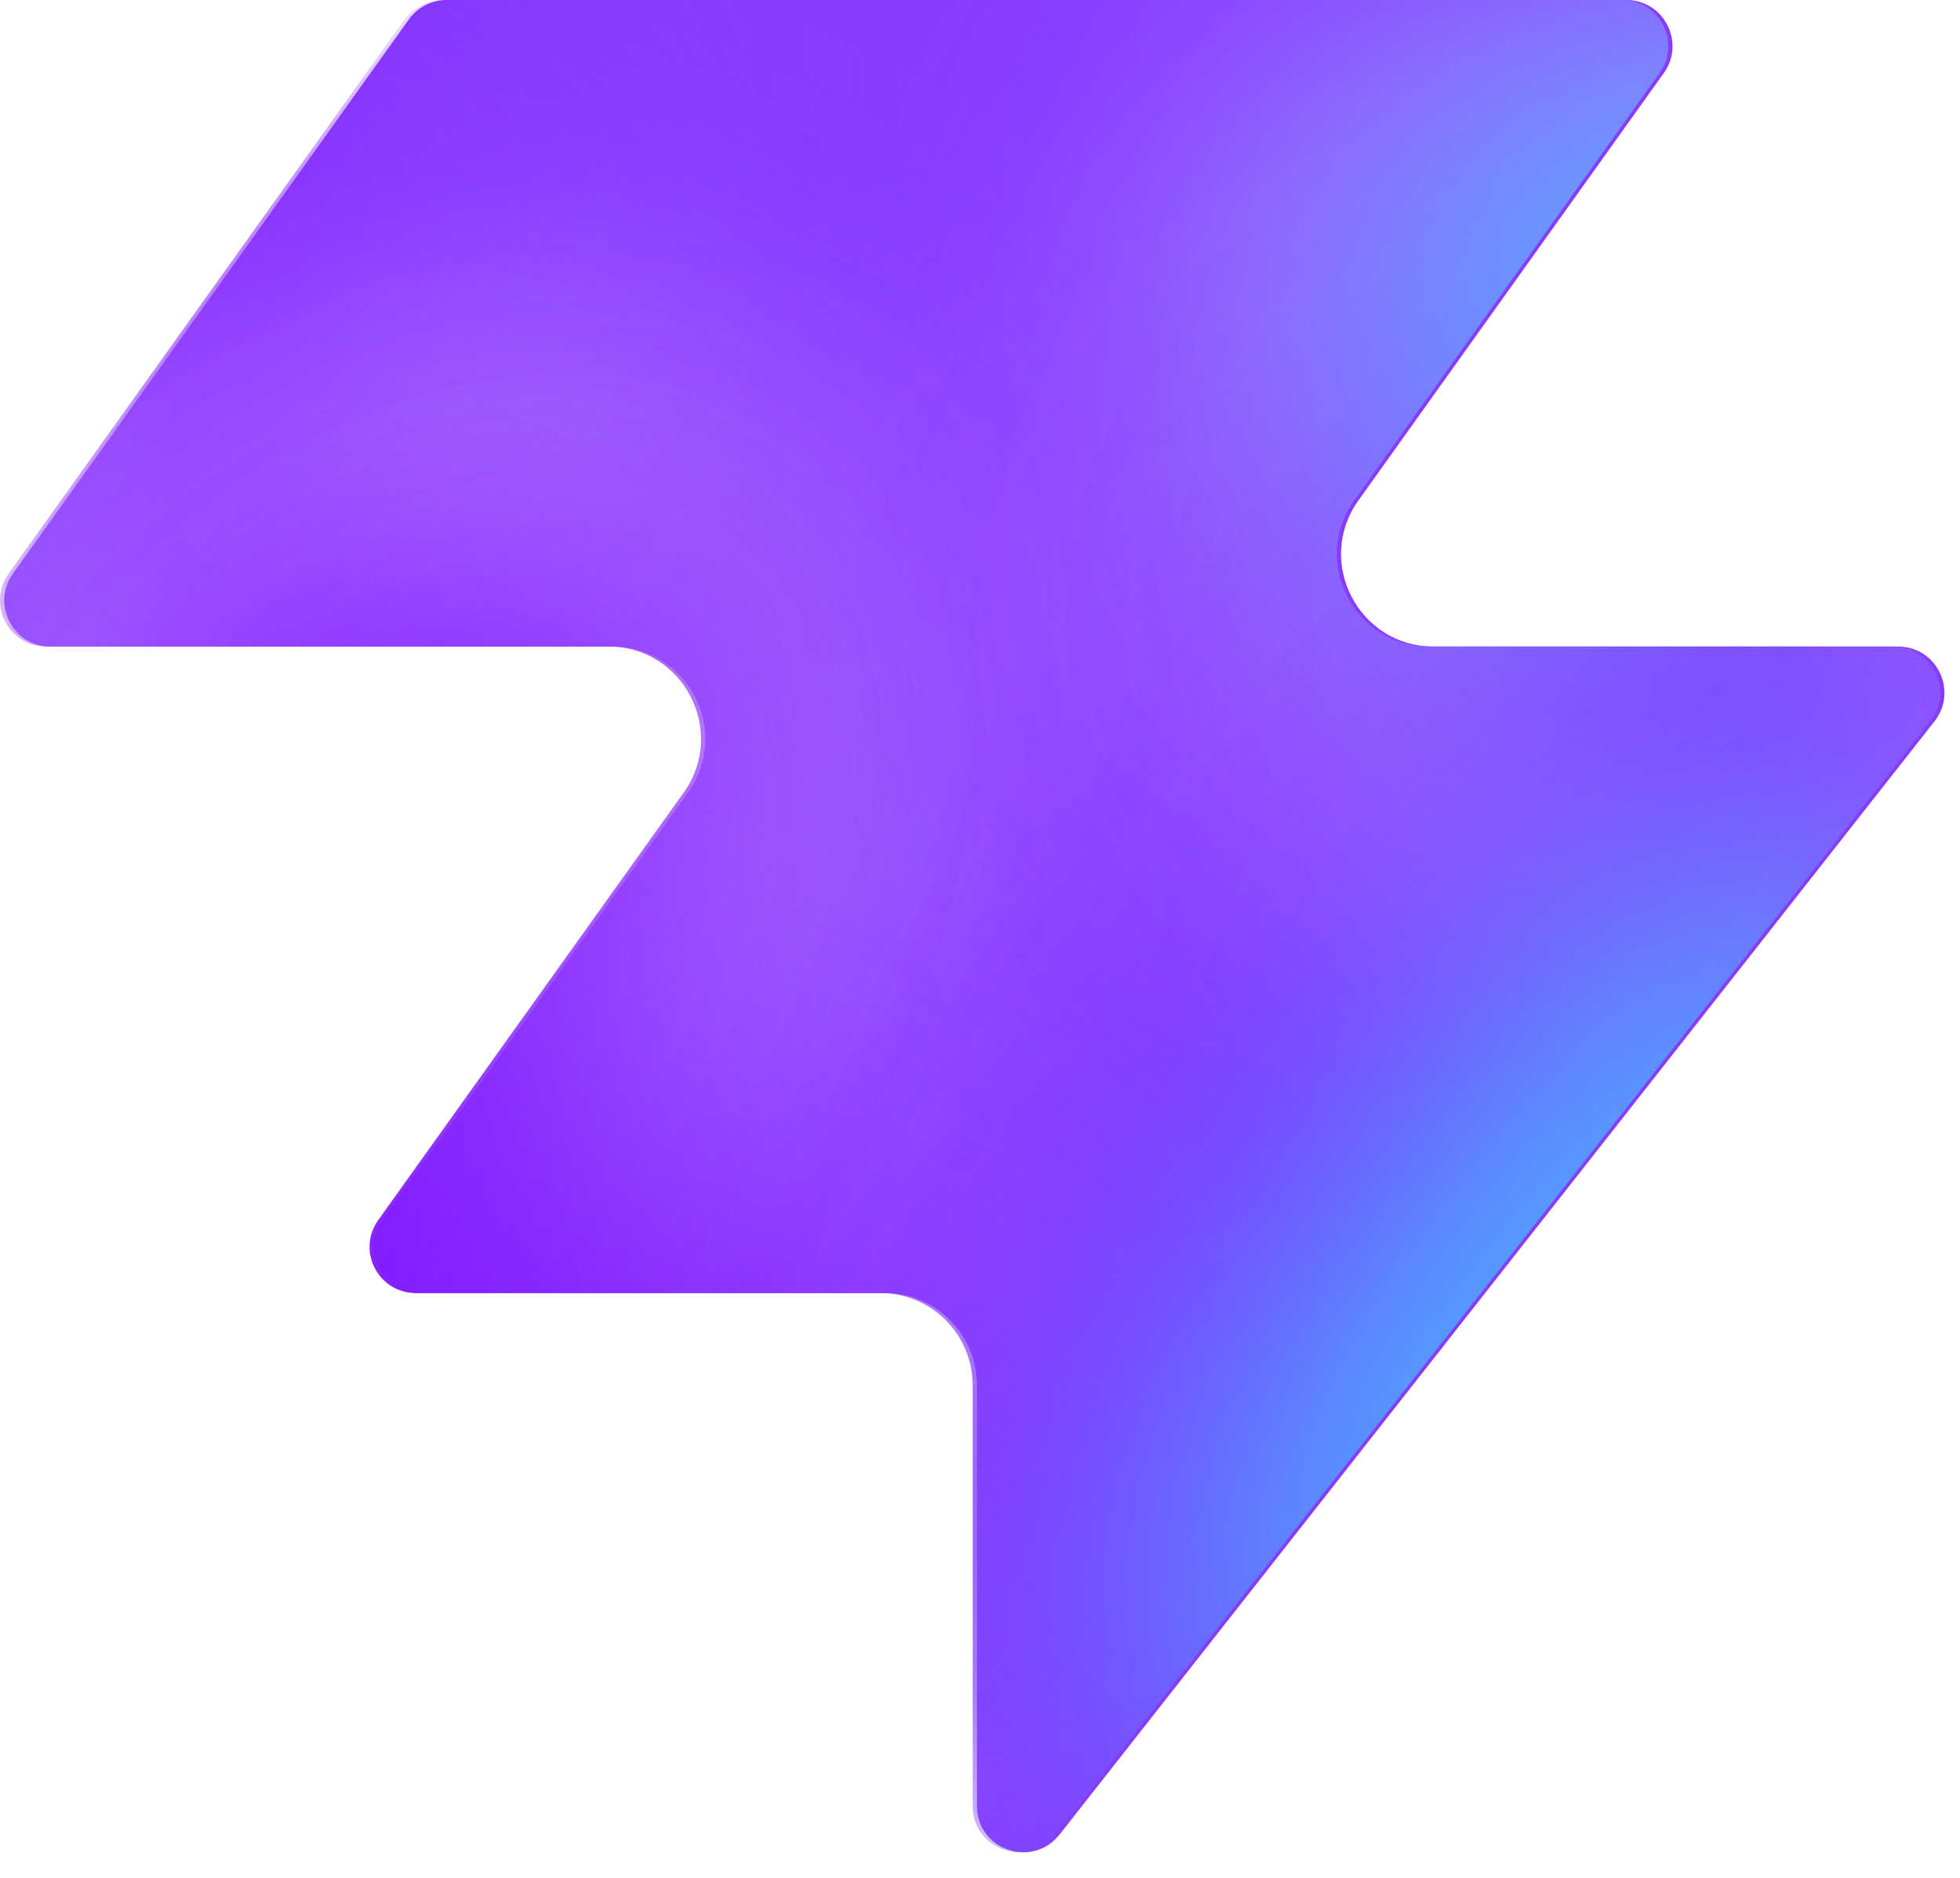
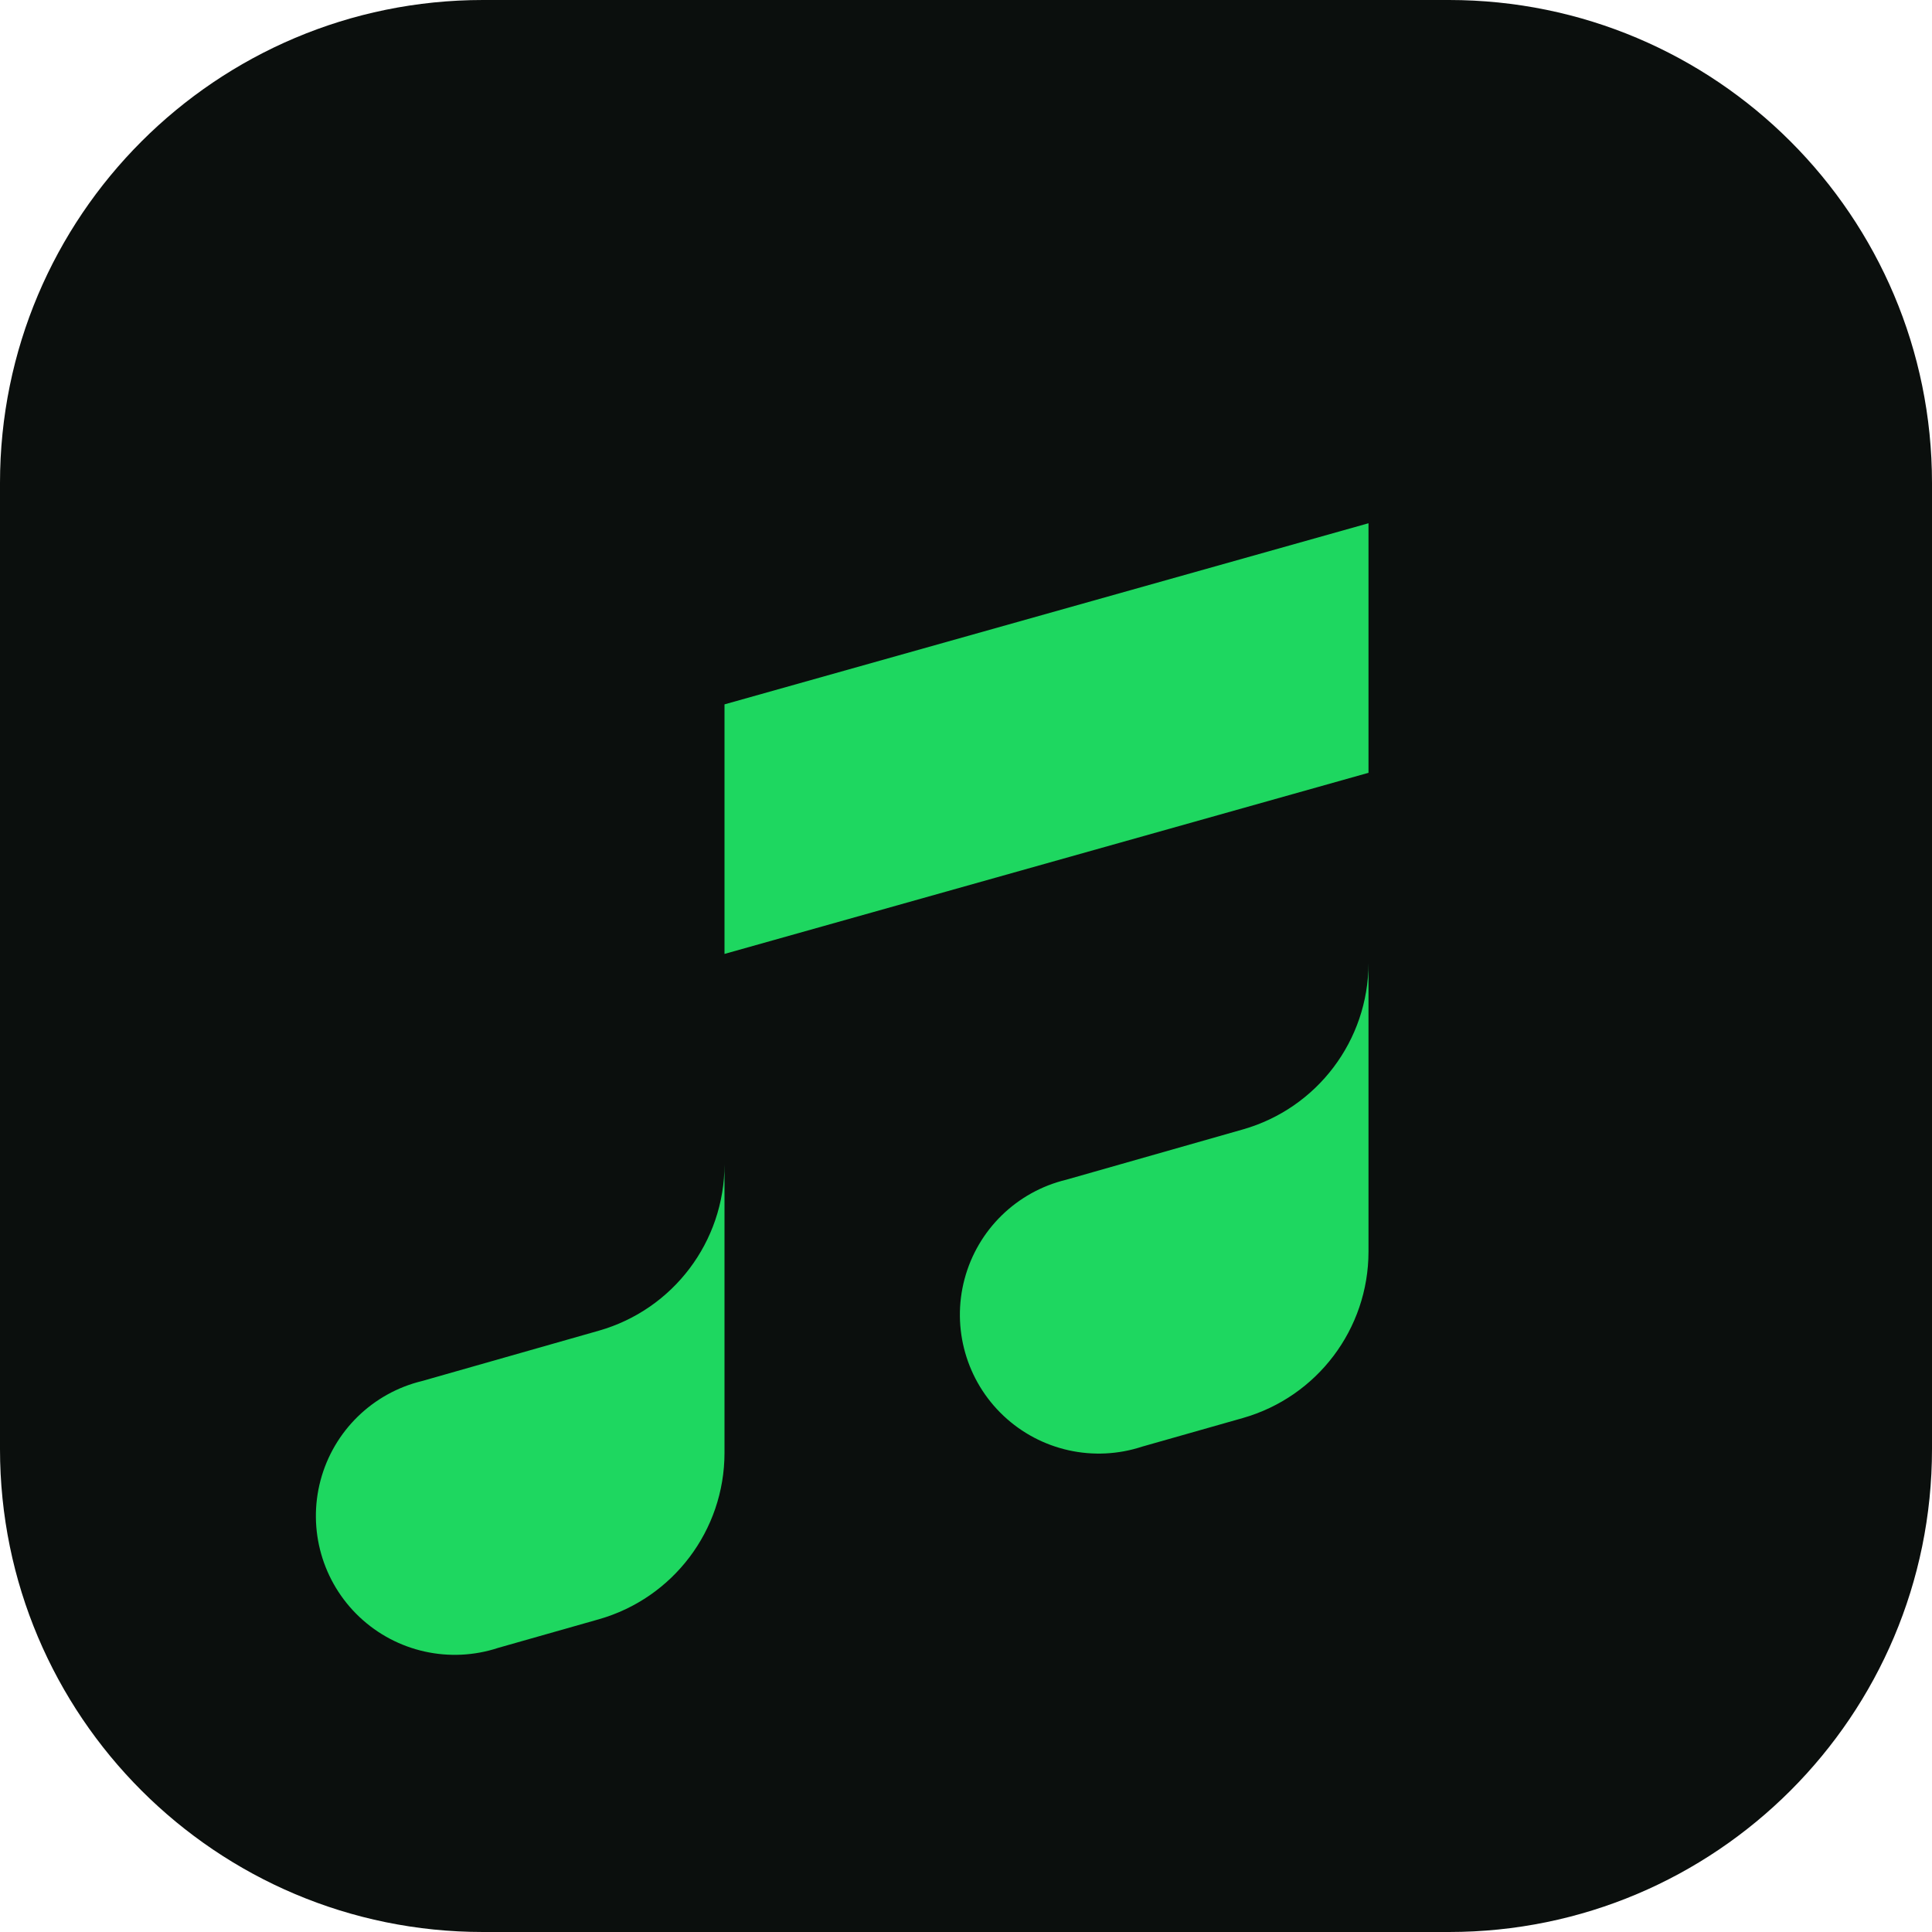
- <svg xmlns="http://www.w3.org/2000/svg" width="48" height="46" fill="none" viewBox="0 0 48 46">
-   <path fill="#863bff" d="M25.946 44.938c-.664.845-2.021.375-2.021-.698V33.937a2.26 2.26 0 0 0-2.262-2.262H10.287c-.92 0-1.456-1.04-.92-1.788l7.48-10.471c1.07-1.497 0-3.578-1.842-3.578H1.237c-.92 0-1.456-1.04-.92-1.788L10.013.474c.214-.297.556-.474.92-.474h28.894c.92 0 1.456 1.04.92 1.788l-7.48 10.471c-1.07 1.498 0 3.579 1.842 3.579h11.377c.943 0 1.473 1.088.89 1.83L25.947 44.94z" style="fill:#863bff;fill:color(display-p3 .525 .23 1);fill-opacity:1" />
-   <mask id="a" width="48" height="46" x="0" y="0" maskUnits="userSpaceOnUse" style="mask-type:alpha">
-     <path fill="#000" d="M25.842 44.938c-.664.844-2.021.375-2.021-.698V33.937a2.26 2.26 0 0 0-2.262-2.262H10.183c-.92 0-1.456-1.04-.92-1.788l7.48-10.471c1.07-1.498 0-3.579-1.842-3.579H1.133c-.92 0-1.456-1.04-.92-1.787L9.91.473c.214-.297.556-.474.92-.474h28.894c.92 0 1.456 1.04.92 1.788l-7.48 10.471c-1.07 1.498 0 3.578 1.842 3.578h11.377c.943 0 1.473 1.088.89 1.832L25.843 44.94z" style="fill:#000;fill-opacity:1" />
-   </mask>
-   <g mask="url(#a)">
-     <g filter="url(#b)">
-       <ellipse cx="5.508" cy="14.704" fill="#ede6ff" rx="5.508" ry="14.704" style="fill:#ede6ff;fill:color(display-p3 .927 .903 1);fill-opacity:1" transform="matrix(.00324 1 1 -.00324 -4.47 31.516)" />
-     </g>
-     <g filter="url(#c)">
-       <ellipse cx="10.399" cy="29.851" fill="#ede6ff" rx="10.399" ry="29.851" style="fill:#ede6ff;fill:color(display-p3 .927 .903 1);fill-opacity:1" transform="matrix(.00324 1 1 -.00324 -39.328 7.883)" />
-     </g>
-     <g filter="url(#d)">
-       <ellipse cx="5.508" cy="30.487" fill="#7e14ff" rx="5.508" ry="30.487" style="fill:#7e14ff;fill:color(display-p3 .492 .077 1);fill-opacity:1" transform="rotate(89.814 -25.913 -14.639)scale(1 -1)" />
-     </g>
-     <g filter="url(#e)">
-       <ellipse cx="5.508" cy="30.599" fill="#7e14ff" rx="5.508" ry="30.599" style="fill:#7e14ff;fill:color(display-p3 .492 .077 1);fill-opacity:1" transform="rotate(89.814 -32.644 -3.334)scale(1 -1)" />
-     </g>
-     <g filter="url(#f)">
-       <ellipse cx="5.508" cy="30.599" fill="#7e14ff" rx="5.508" ry="30.599" style="fill:#7e14ff;fill:color(display-p3 .492 .077 1);fill-opacity:1" transform="matrix(.00324 1 1 -.00324 -34.34 30.47)" />
-     </g>
-     <g filter="url(#g)">
-       <ellipse cx="14.072" cy="22.078" fill="#ede6ff" rx="14.072" ry="22.078" style="fill:#ede6ff;fill:color(display-p3 .927 .903 1);fill-opacity:1" transform="rotate(93.35 24.506 48.493)scale(-1 1)" />
-     </g>
-     <g filter="url(#h)">
-       <ellipse cx="3.47" cy="21.501" fill="#7e14ff" rx="3.47" ry="21.501" style="fill:#7e14ff;fill:color(display-p3 .492 .077 1);fill-opacity:1" transform="rotate(89.009 28.708 47.59)scale(-1 1)" />
-     </g>
-     <g filter="url(#i)">
-       <ellipse cx="3.47" cy="21.501" fill="#7e14ff" rx="3.47" ry="21.501" style="fill:#7e14ff;fill:color(display-p3 .492 .077 1);fill-opacity:1" transform="rotate(89.009 28.708 47.59)scale(-1 1)" />
-     </g>
-     <g filter="url(#j)">
-       <ellipse cx=".387" cy="8.972" fill="#7e14ff" rx="4.407" ry="29.108" style="fill:#7e14ff;fill:color(display-p3 .492 .077 1);fill-opacity:1" transform="rotate(39.51 .387 8.972)" />
-     </g>
-     <g filter="url(#k)">
-       <ellipse cx="47.523" cy="-6.092" fill="#7e14ff" rx="4.407" ry="29.108" style="fill:#7e14ff;fill:color(display-p3 .492 .077 1);fill-opacity:1" transform="rotate(37.892 47.523 -6.092)" />
-     </g>
-     <g filter="url(#l)">
-       <ellipse cx="41.412" cy="6.333" fill="#47bfff" rx="5.971" ry="9.665" style="fill:#47bfff;fill:color(display-p3 .28 .748 1);fill-opacity:1" transform="rotate(37.892 41.412 6.333)" />
-     </g>
-     <g filter="url(#m)">
-       <ellipse cx="-1.879" cy="38.332" fill="#7e14ff" rx="4.407" ry="29.108" style="fill:#7e14ff;fill:color(display-p3 .492 .077 1);fill-opacity:1" transform="rotate(37.892 -1.88 38.332)" />
-     </g>
-     <g filter="url(#n)">
-       <ellipse cx="-1.879" cy="38.332" fill="#7e14ff" rx="4.407" ry="29.108" style="fill:#7e14ff;fill:color(display-p3 .492 .077 1);fill-opacity:1" transform="rotate(37.892 -1.88 38.332)" />
-     </g>
-     <g filter="url(#o)">
-       <ellipse cx="35.651" cy="29.907" fill="#7e14ff" rx="4.407" ry="29.108" style="fill:#7e14ff;fill:color(display-p3 .492 .077 1);fill-opacity:1" transform="rotate(37.892 35.651 29.907)" />
-     </g>
-     <g filter="url(#p)">
-       <ellipse cx="38.418" cy="32.4" fill="#47bfff" rx="5.971" ry="15.297" style="fill:#47bfff;fill:color(display-p3 .28 .748 1);fill-opacity:1" transform="rotate(37.892 38.418 32.4)" />
-     </g>
-   </g>
-   <defs>
-     <filter id="b" width="60.045" height="41.654" x="-19.77" y="16.149" color-interpolation-filters="sRGB" filterUnits="userSpaceOnUse">
-       <feFlood flood-opacity="0" result="BackgroundImageFix" />
-       <feBlend in="SourceGraphic" in2="BackgroundImageFix" result="shape" />
-       <feGaussianBlur result="effect1_foregroundBlur_2002_17158" stdDeviation="7.659" />
-     </filter>
-     <filter id="c" width="90.34" height="51.437" x="-54.613" y="-7.533" color-interpolation-filters="sRGB" filterUnits="userSpaceOnUse">
-       <feFlood flood-opacity="0" result="BackgroundImageFix" />
-       <feBlend in="SourceGraphic" in2="BackgroundImageFix" result="shape" />
-       <feGaussianBlur result="effect1_foregroundBlur_2002_17158" stdDeviation="7.659" />
-     </filter>
-     <filter id="d" width="79.355" height="29.4" x="-49.64" y="2.03" color-interpolation-filters="sRGB" filterUnits="userSpaceOnUse">
-       <feFlood flood-opacity="0" result="BackgroundImageFix" />
-       <feBlend in="SourceGraphic" in2="BackgroundImageFix" result="shape" />
-       <feGaussianBlur result="effect1_foregroundBlur_2002_17158" stdDeviation="4.596" />
-     </filter>
-     <filter id="e" width="79.579" height="29.4" x="-45.045" y="20.029" color-interpolation-filters="sRGB" filterUnits="userSpaceOnUse">
-       <feFlood flood-opacity="0" result="BackgroundImageFix" />
-       <feBlend in="SourceGraphic" in2="BackgroundImageFix" result="shape" />
-       <feGaussianBlur result="effect1_foregroundBlur_2002_17158" stdDeviation="4.596" />
-     </filter>
-     <filter id="f" width="79.579" height="29.4" x="-43.513" y="21.178" color-interpolation-filters="sRGB" filterUnits="userSpaceOnUse">
-       <feFlood flood-opacity="0" result="BackgroundImageFix" />
-       <feBlend in="SourceGraphic" in2="BackgroundImageFix" result="shape" />
-       <feGaussianBlur result="effect1_foregroundBlur_2002_17158" stdDeviation="4.596" />
-     </filter>
-     <filter id="g" width="74.749" height="58.852" x="15.756" y="-17.901" color-interpolation-filters="sRGB" filterUnits="userSpaceOnUse">
-       <feFlood flood-opacity="0" result="BackgroundImageFix" />
-       <feBlend in="SourceGraphic" in2="BackgroundImageFix" result="shape" />
-       <feGaussianBlur result="effect1_foregroundBlur_2002_17158" stdDeviation="7.659" />
-     </filter>
-     <filter id="h" width="61.377" height="25.362" x="23.548" y="2.284" color-interpolation-filters="sRGB" filterUnits="userSpaceOnUse">
-       <feFlood flood-opacity="0" result="BackgroundImageFix" />
-       <feBlend in="SourceGraphic" in2="BackgroundImageFix" result="shape" />
-       <feGaussianBlur result="effect1_foregroundBlur_2002_17158" stdDeviation="4.596" />
-     </filter>
-     <filter id="i" width="61.377" height="25.362" x="23.548" y="2.284" color-interpolation-filters="sRGB" filterUnits="userSpaceOnUse">
-       <feFlood flood-opacity="0" result="BackgroundImageFix" />
-       <feBlend in="SourceGraphic" in2="BackgroundImageFix" result="shape" />
-       <feGaussianBlur result="effect1_foregroundBlur_2002_17158" stdDeviation="4.596" />
-     </filter>
-     <filter id="j" width="56.045" height="63.649" x="-27.636" y="-22.853" color-interpolation-filters="sRGB" filterUnits="userSpaceOnUse">
-       <feFlood flood-opacity="0" result="BackgroundImageFix" />
-       <feBlend in="SourceGraphic" in2="BackgroundImageFix" result="shape" />
-       <feGaussianBlur result="effect1_foregroundBlur_2002_17158" stdDeviation="4.596" />
-     </filter>
-     <filter id="k" width="54.814" height="64.646" x="20.116" y="-38.415" color-interpolation-filters="sRGB" filterUnits="userSpaceOnUse">
-       <feFlood flood-opacity="0" result="BackgroundImageFix" />
-       <feBlend in="SourceGraphic" in2="BackgroundImageFix" result="shape" />
-       <feGaussianBlur result="effect1_foregroundBlur_2002_17158" stdDeviation="4.596" />
-     </filter>
-     <filter id="l" width="33.541" height="35.313" x="24.641" y="-11.323" color-interpolation-filters="sRGB" filterUnits="userSpaceOnUse">
-       <feFlood flood-opacity="0" result="BackgroundImageFix" />
-       <feBlend in="SourceGraphic" in2="BackgroundImageFix" result="shape" />
-       <feGaussianBlur result="effect1_foregroundBlur_2002_17158" stdDeviation="4.596" />
-     </filter>
-     <filter id="m" width="54.814" height="64.646" x="-29.286" y="6.009" color-interpolation-filters="sRGB" filterUnits="userSpaceOnUse">
-       <feFlood flood-opacity="0" result="BackgroundImageFix" />
-       <feBlend in="SourceGraphic" in2="BackgroundImageFix" result="shape" />
-       <feGaussianBlur result="effect1_foregroundBlur_2002_17158" stdDeviation="4.596" />
-     </filter>
-     <filter id="n" width="54.814" height="64.646" x="-29.286" y="6.009" color-interpolation-filters="sRGB" filterUnits="userSpaceOnUse">
-       <feFlood flood-opacity="0" result="BackgroundImageFix" />
-       <feBlend in="SourceGraphic" in2="BackgroundImageFix" result="shape" />
-       <feGaussianBlur result="effect1_foregroundBlur_2002_17158" stdDeviation="4.596" />
-     </filter>
-     <filter id="o" width="54.814" height="64.646" x="8.244" y="-2.416" color-interpolation-filters="sRGB" filterUnits="userSpaceOnUse">
-       <feFlood flood-opacity="0" result="BackgroundImageFix" />
-       <feBlend in="SourceGraphic" in2="BackgroundImageFix" result="shape" />
-       <feGaussianBlur result="effect1_foregroundBlur_2002_17158" stdDeviation="4.596" />
-     </filter>
-     <filter id="p" width="39.409" height="43.623" x="18.713" y="10.588" color-interpolation-filters="sRGB" filterUnits="userSpaceOnUse">
-       <feFlood flood-opacity="0" result="BackgroundImageFix" />
-       <feBlend in="SourceGraphic" in2="BackgroundImageFix" result="shape" />
-       <feGaussianBlur result="effect1_foregroundBlur_2002_17158" stdDeviation="4.596" />
-     </filter>
-   </defs>
+ <svg xmlns="http://www.w3.org/2000/svg" viewBox="0 0 48 48">
+   <rect width="48" height="48" rx="12" fill="#0b0f0d" />
+   <path d="M18 17.5 34 13v18.1a4.3 4.3 0 0 1-3.12 4.13l-2.5.71a3.45 3.45 0 1 1-1.89-6.63l4.39-1.25A4.3 4.3 0 0 0 34 23.93V19.2l-16 4.5v12.4a4.3 4.3 0 0 1-3.12 4.13l-2.5.71a3.45 3.45 0 1 1-1.89-6.63l4.39-1.25A4.3 4.3 0 0 0 18 28.93V17.5Z" fill="#1ed760" />
</svg>
